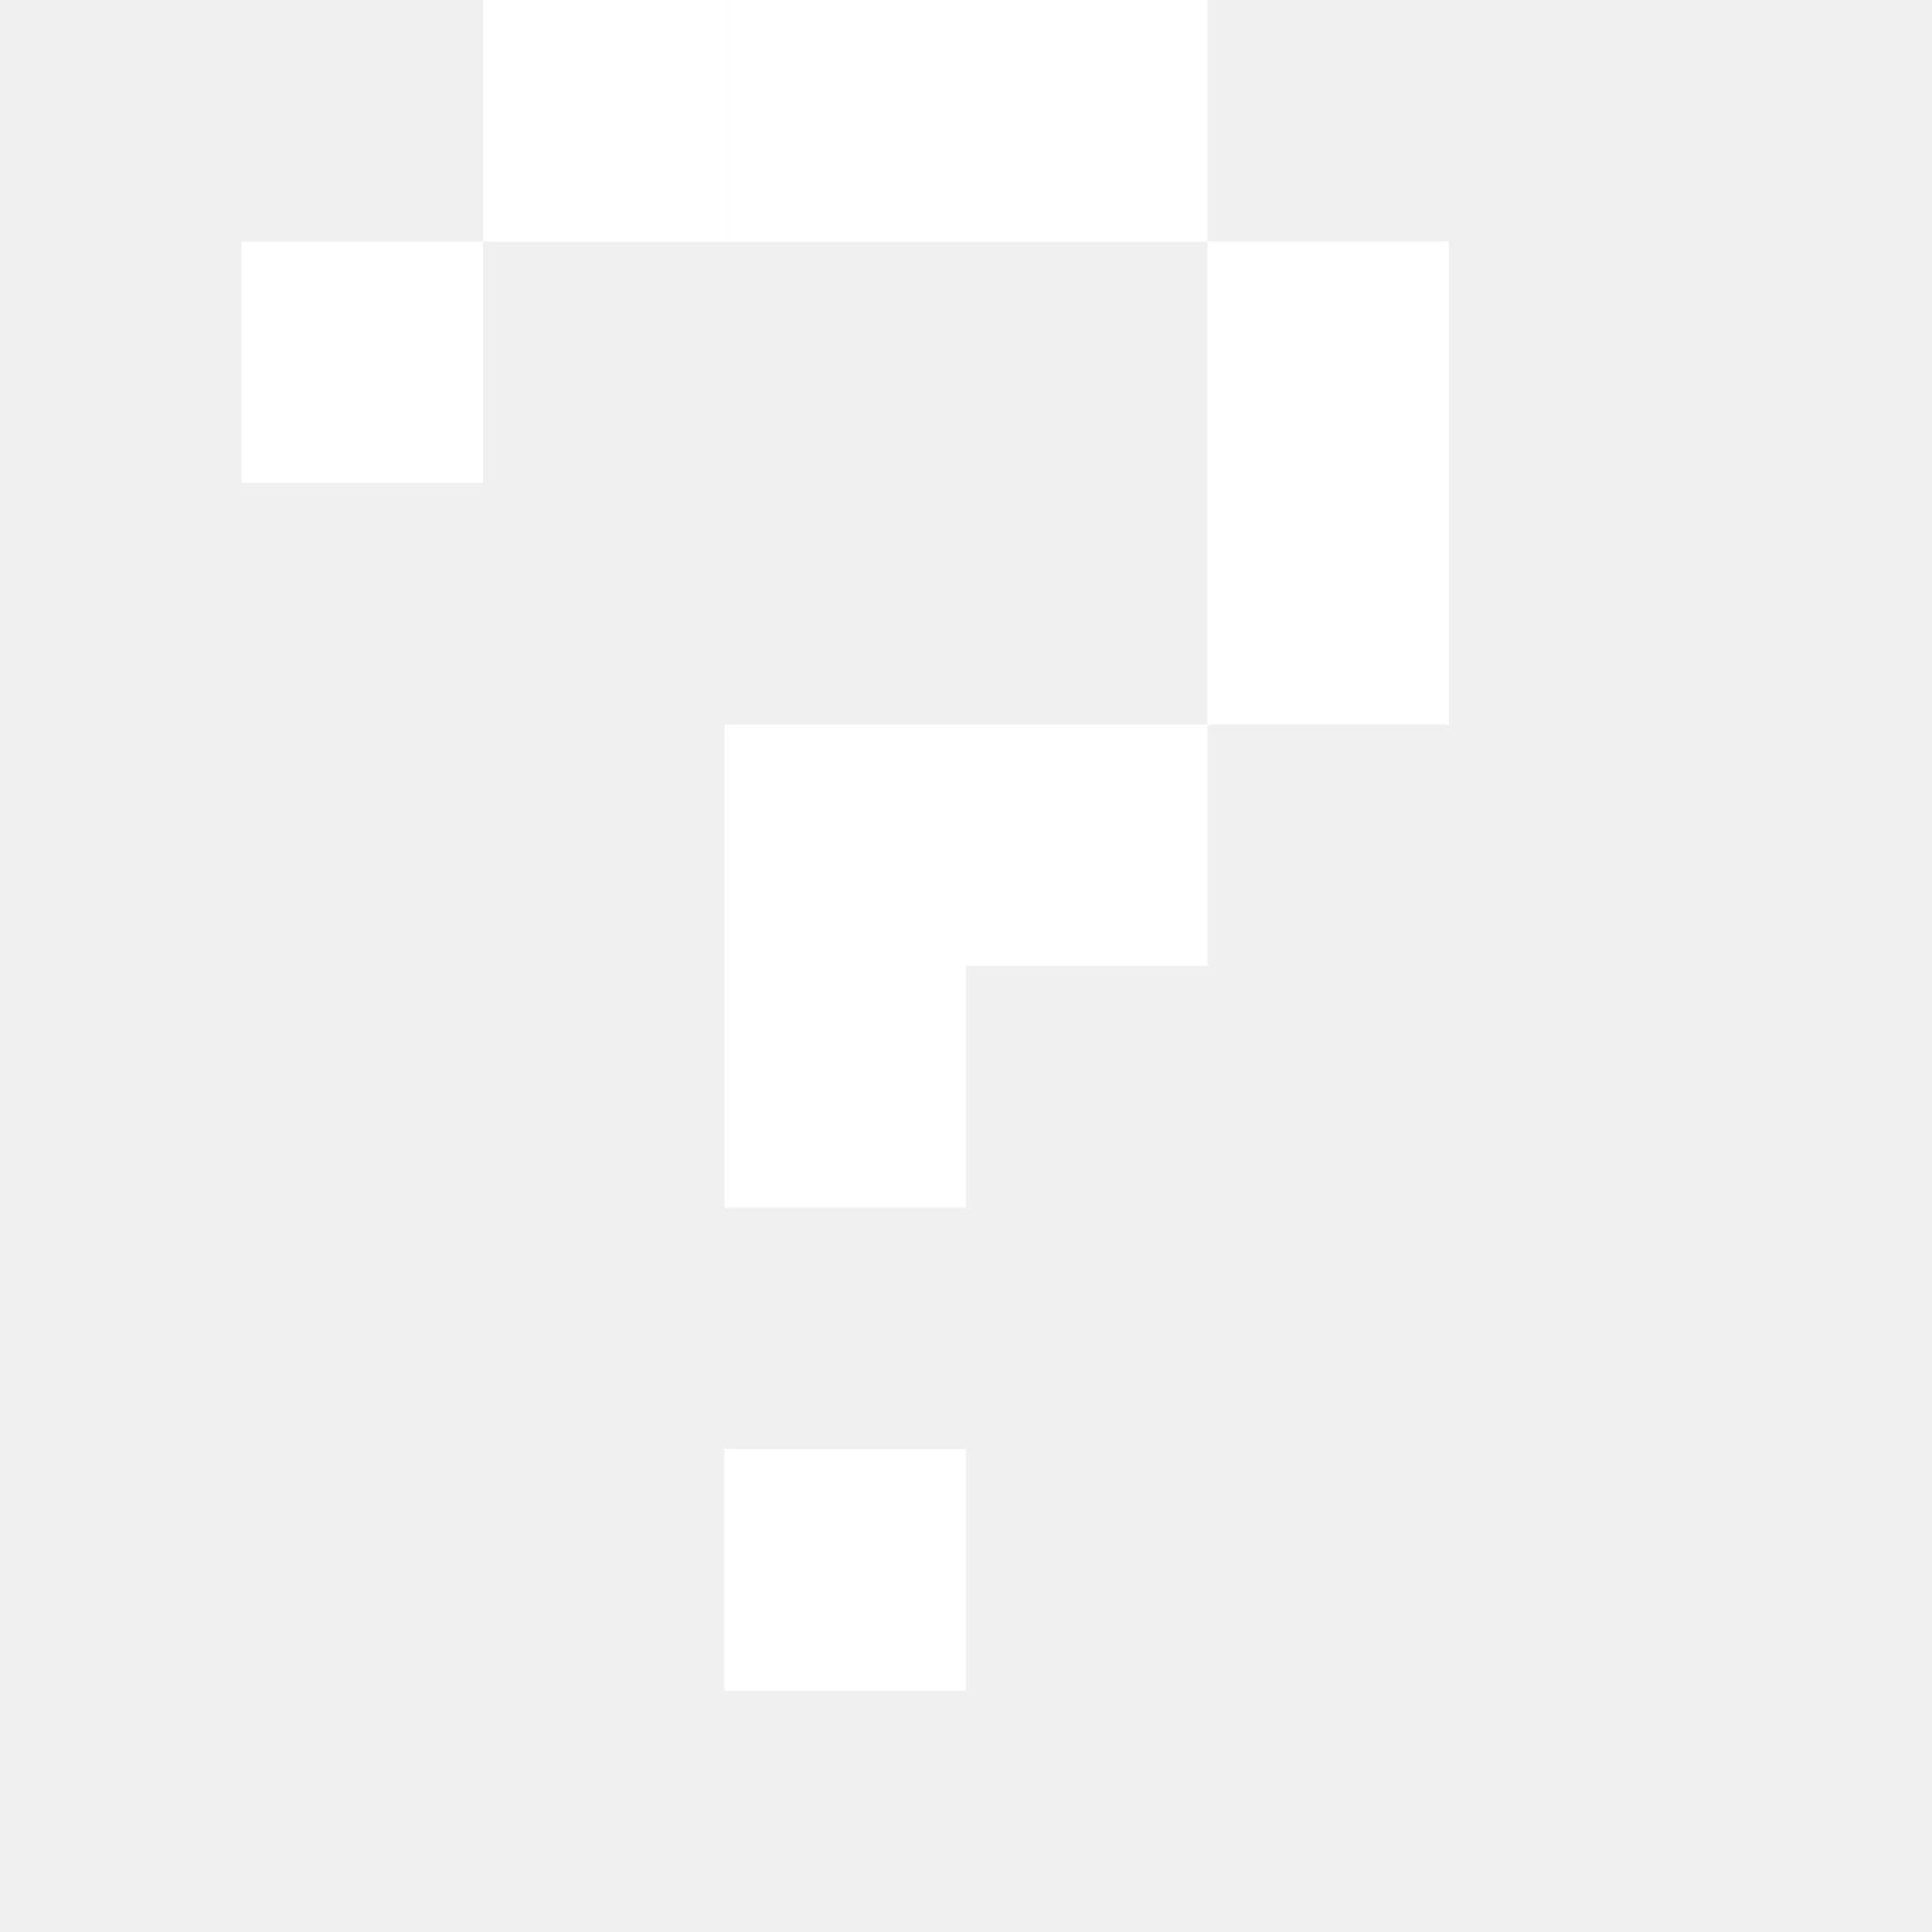
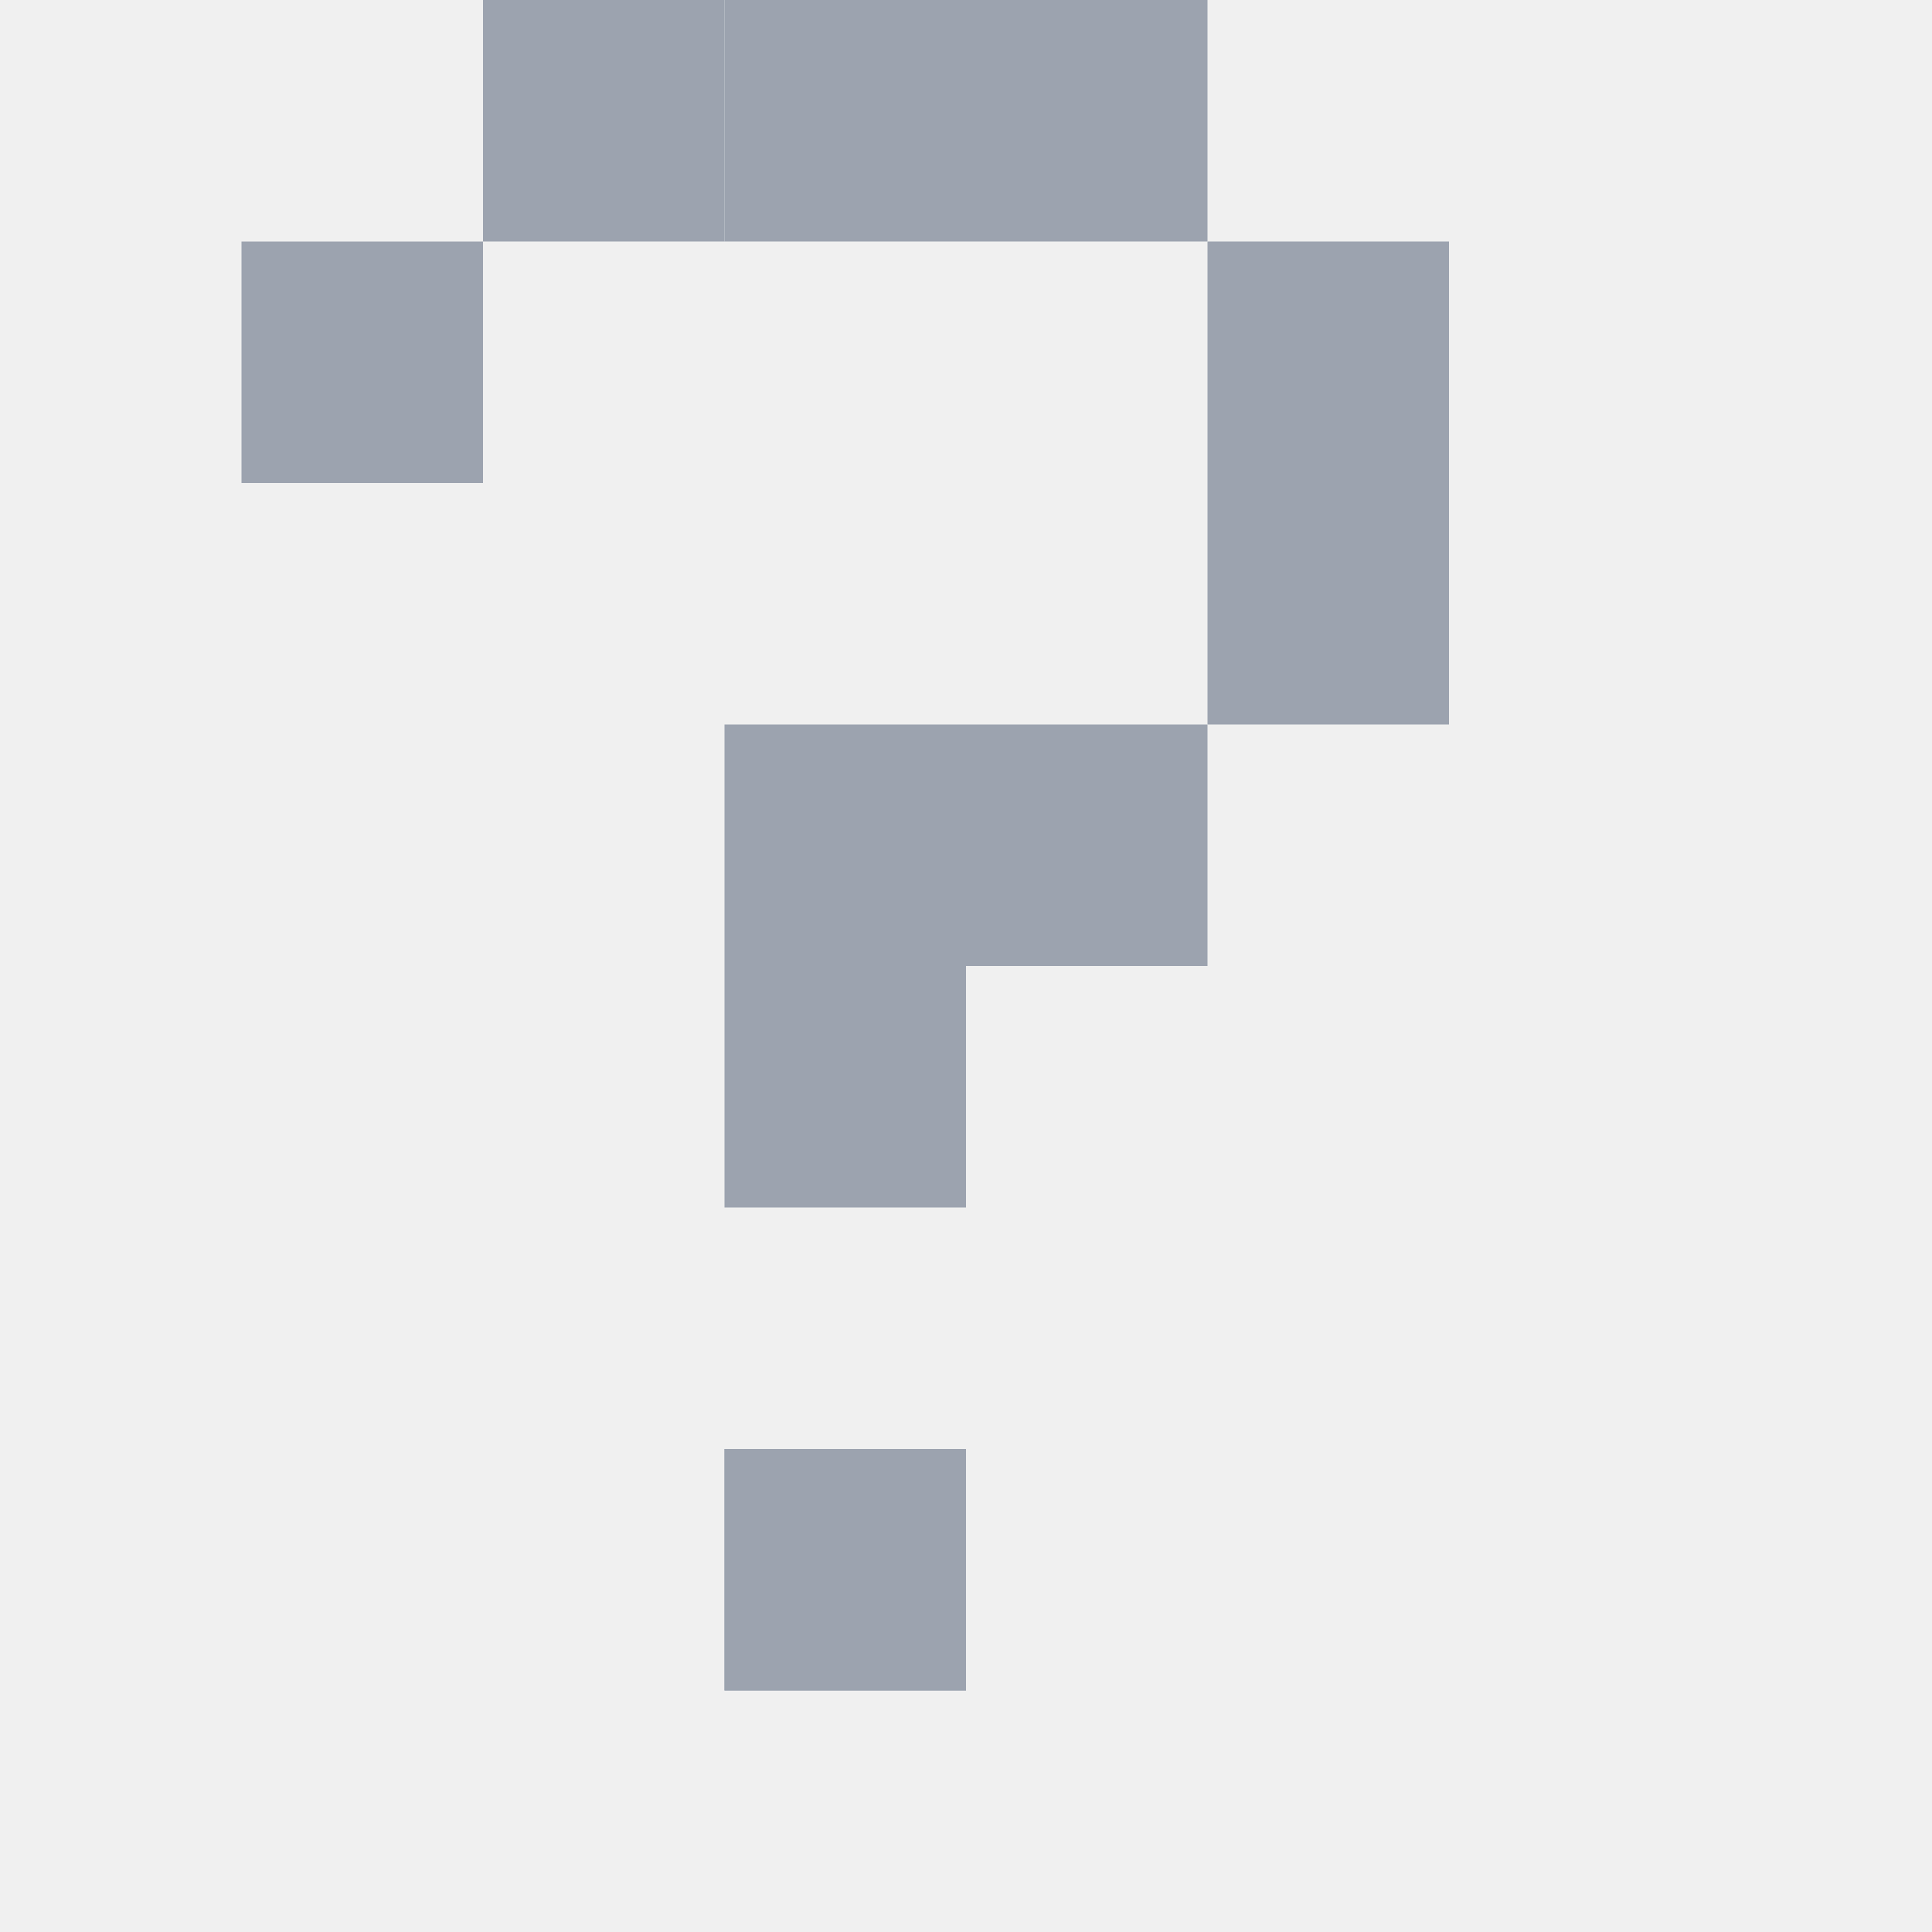
<svg xmlns="http://www.w3.org/2000/svg" width="8" height="8" viewBox="-1 0 8 8" fill="none">
  <g clip-path="url(#clip0_26_240)">
-     <rect x="0" y="1" width="1" height="1" fill="white" />
-     <rect x="1" y="0" width="1" height="1" fill="white" />
-     <rect x="2" y="0" width="1" height="1" fill="white" />
-     <rect x="3" y="0" width="1" height="1" fill="white" />
-     <rect x="4" y="1" width="1" height="1" fill="white" />
-     <rect x="4" y="2" width="1" height="1" fill="white" />
-     <rect x="3" y="3" width="1" height="1" fill="white" />
-     <rect x="2" y="3" width="1" height="1" fill="white" />
-     <rect x="2" y="4" width="1" height="1" fill="white" />
-     <rect x="2" y="6" width="1" height="1" fill="white" />
-     <rect x="2" y="6" width="1" height="1" fill="white" />
+     <rect x="0" y="1" width="1" height="1" fill="#9ca3af" />
+     <rect x="1" y="0" width="1" height="1" fill="#9ca3af" />
+     <rect x="2" y="0" width="1" height="1" fill="#9ca3af" />
+     <rect x="3" y="0" width="1" height="1" fill="#9ca3af" />
+     <rect x="4" y="1" width="1" height="1" fill="#9ca3af" />
+     <rect x="4" y="2" width="1" height="1" fill="#9ca3af" />
+     <rect x="3" y="3" width="1" height="1" fill="#9ca3af" />
+     <rect x="2" y="3" width="1" height="1" fill="#9ca3af" />
+     <rect x="2" y="4" width="1" height="1" fill="#9ca3af" />
+     <rect x="2" y="6" width="1" height="1" fill="#9ca3af" />
+     <rect x="2" y="6" width="1" height="1" fill="#9ca3af" />
  </g>
  <defs>
    <clipPath id="clip0_26_240">
      <rect width="8" height="8" fill="white" />
    </clipPath>
  </defs>
</svg>
